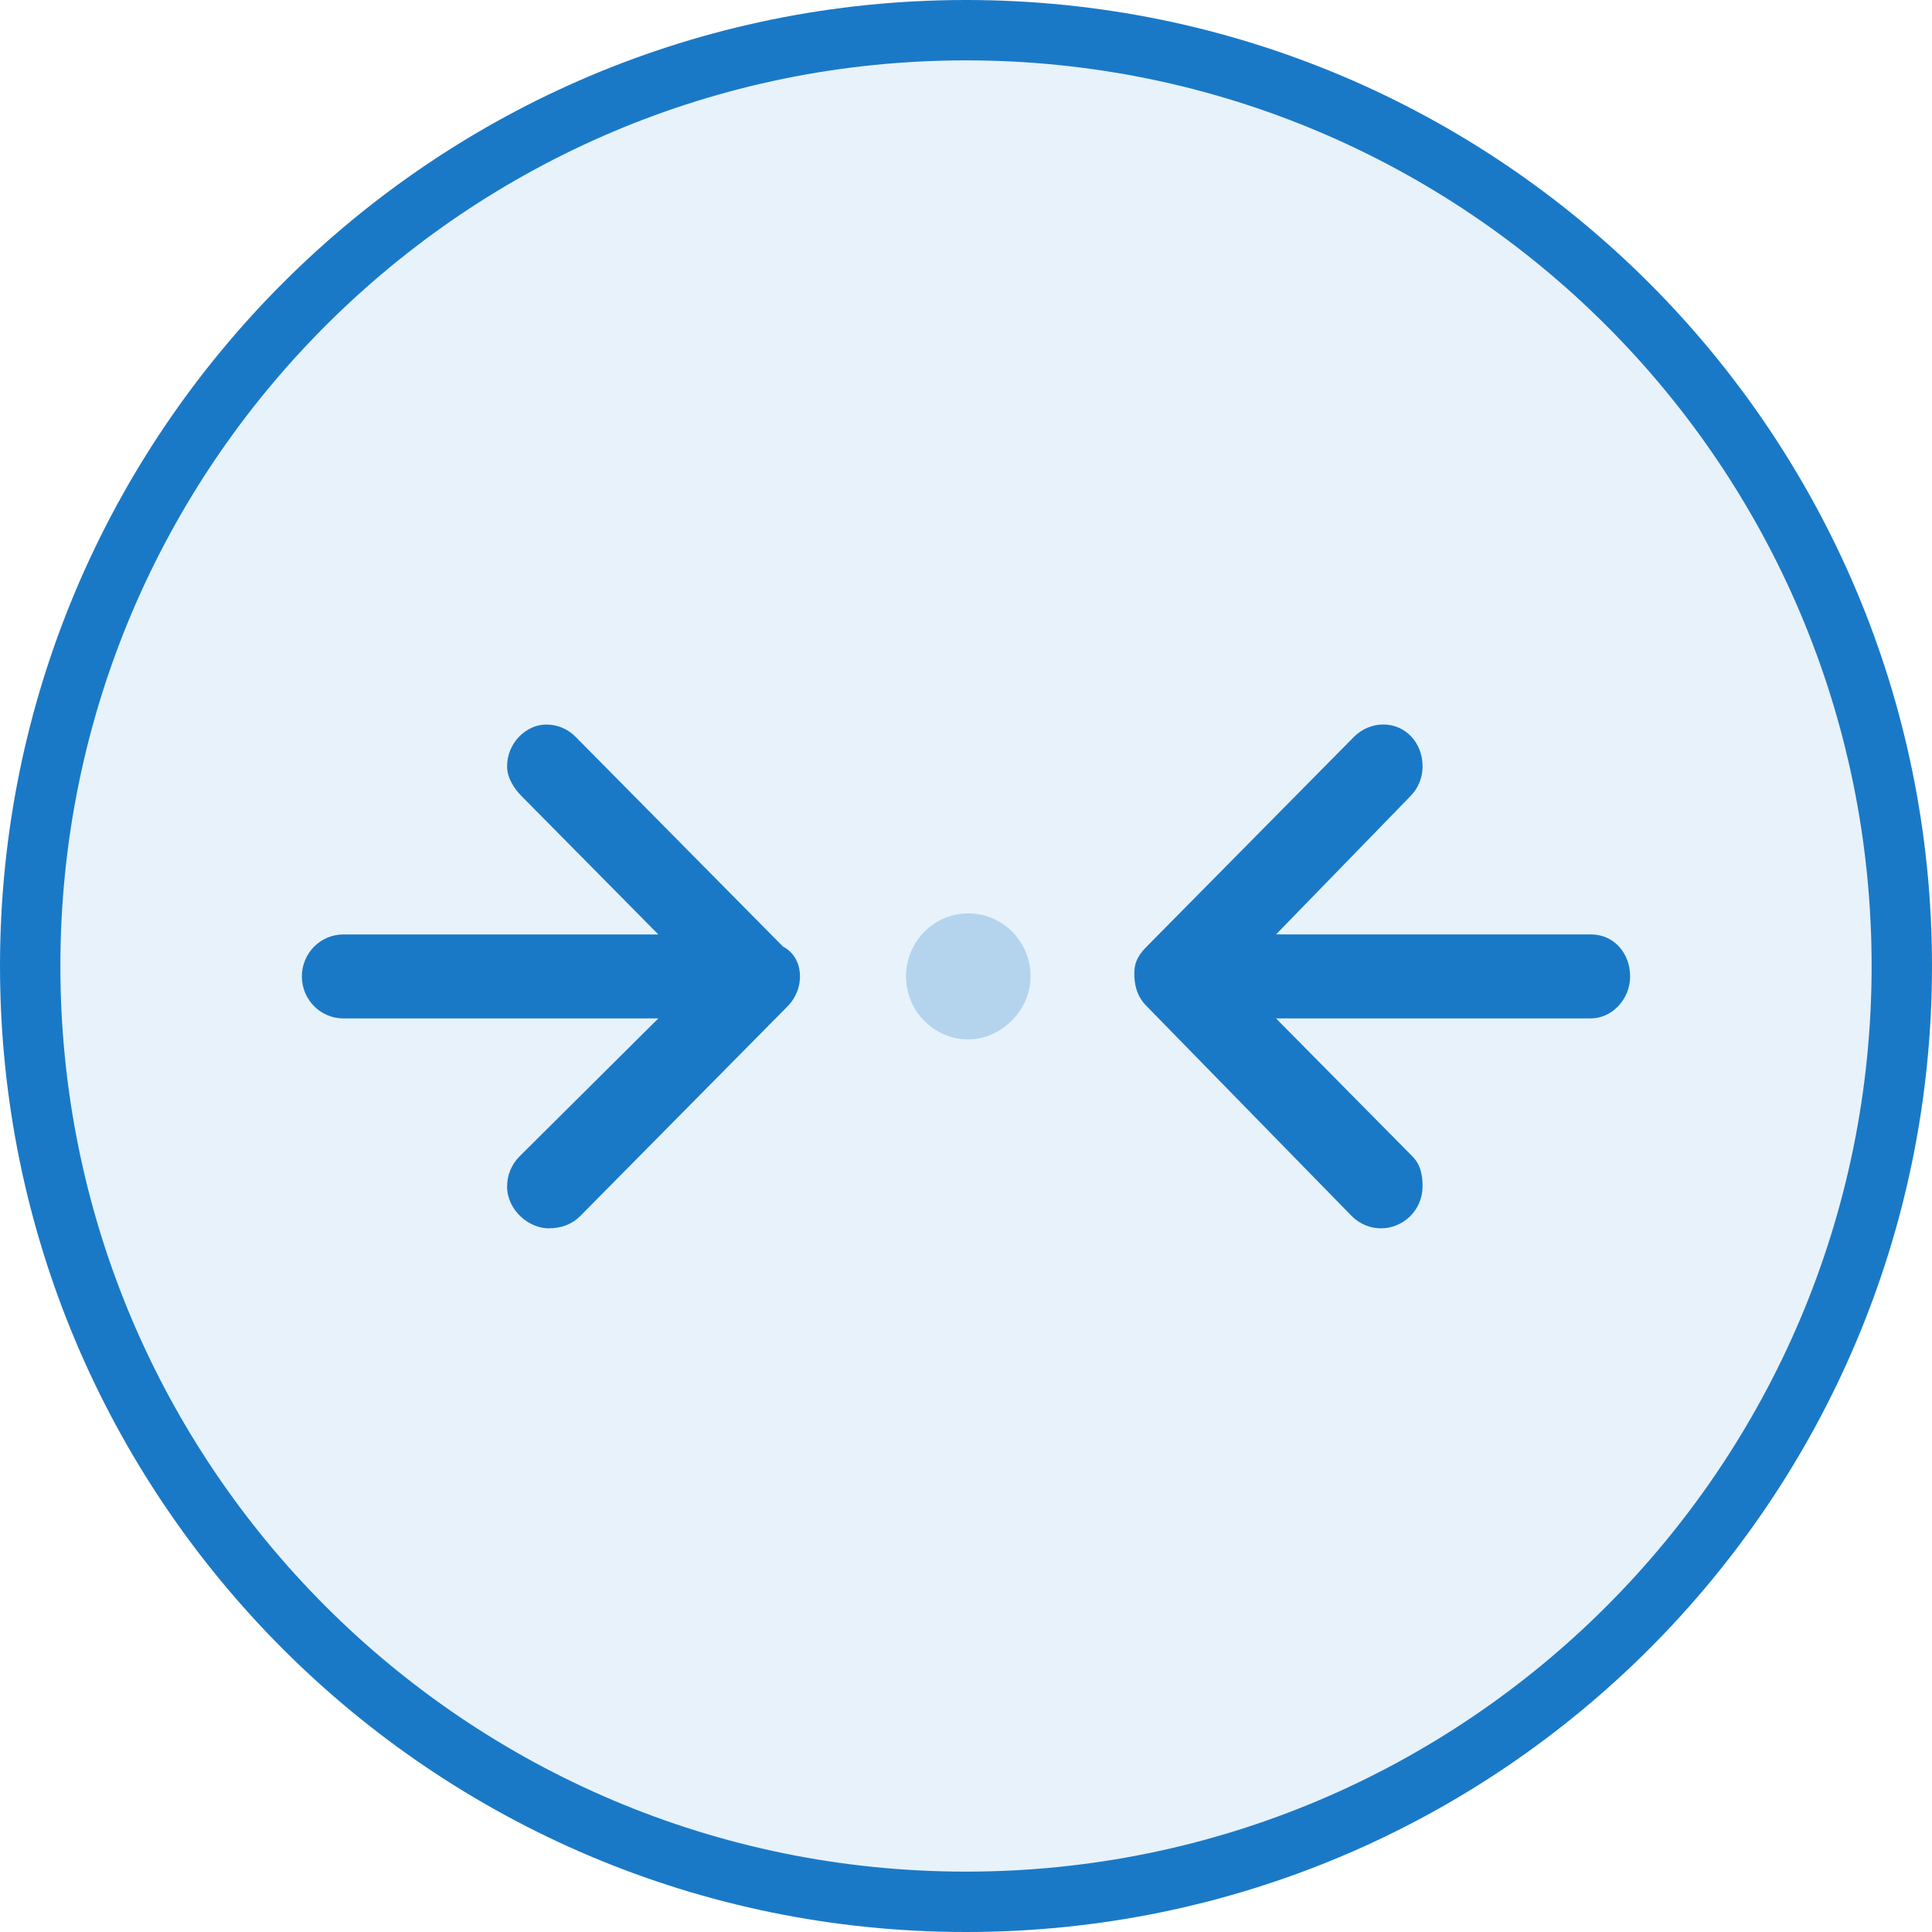
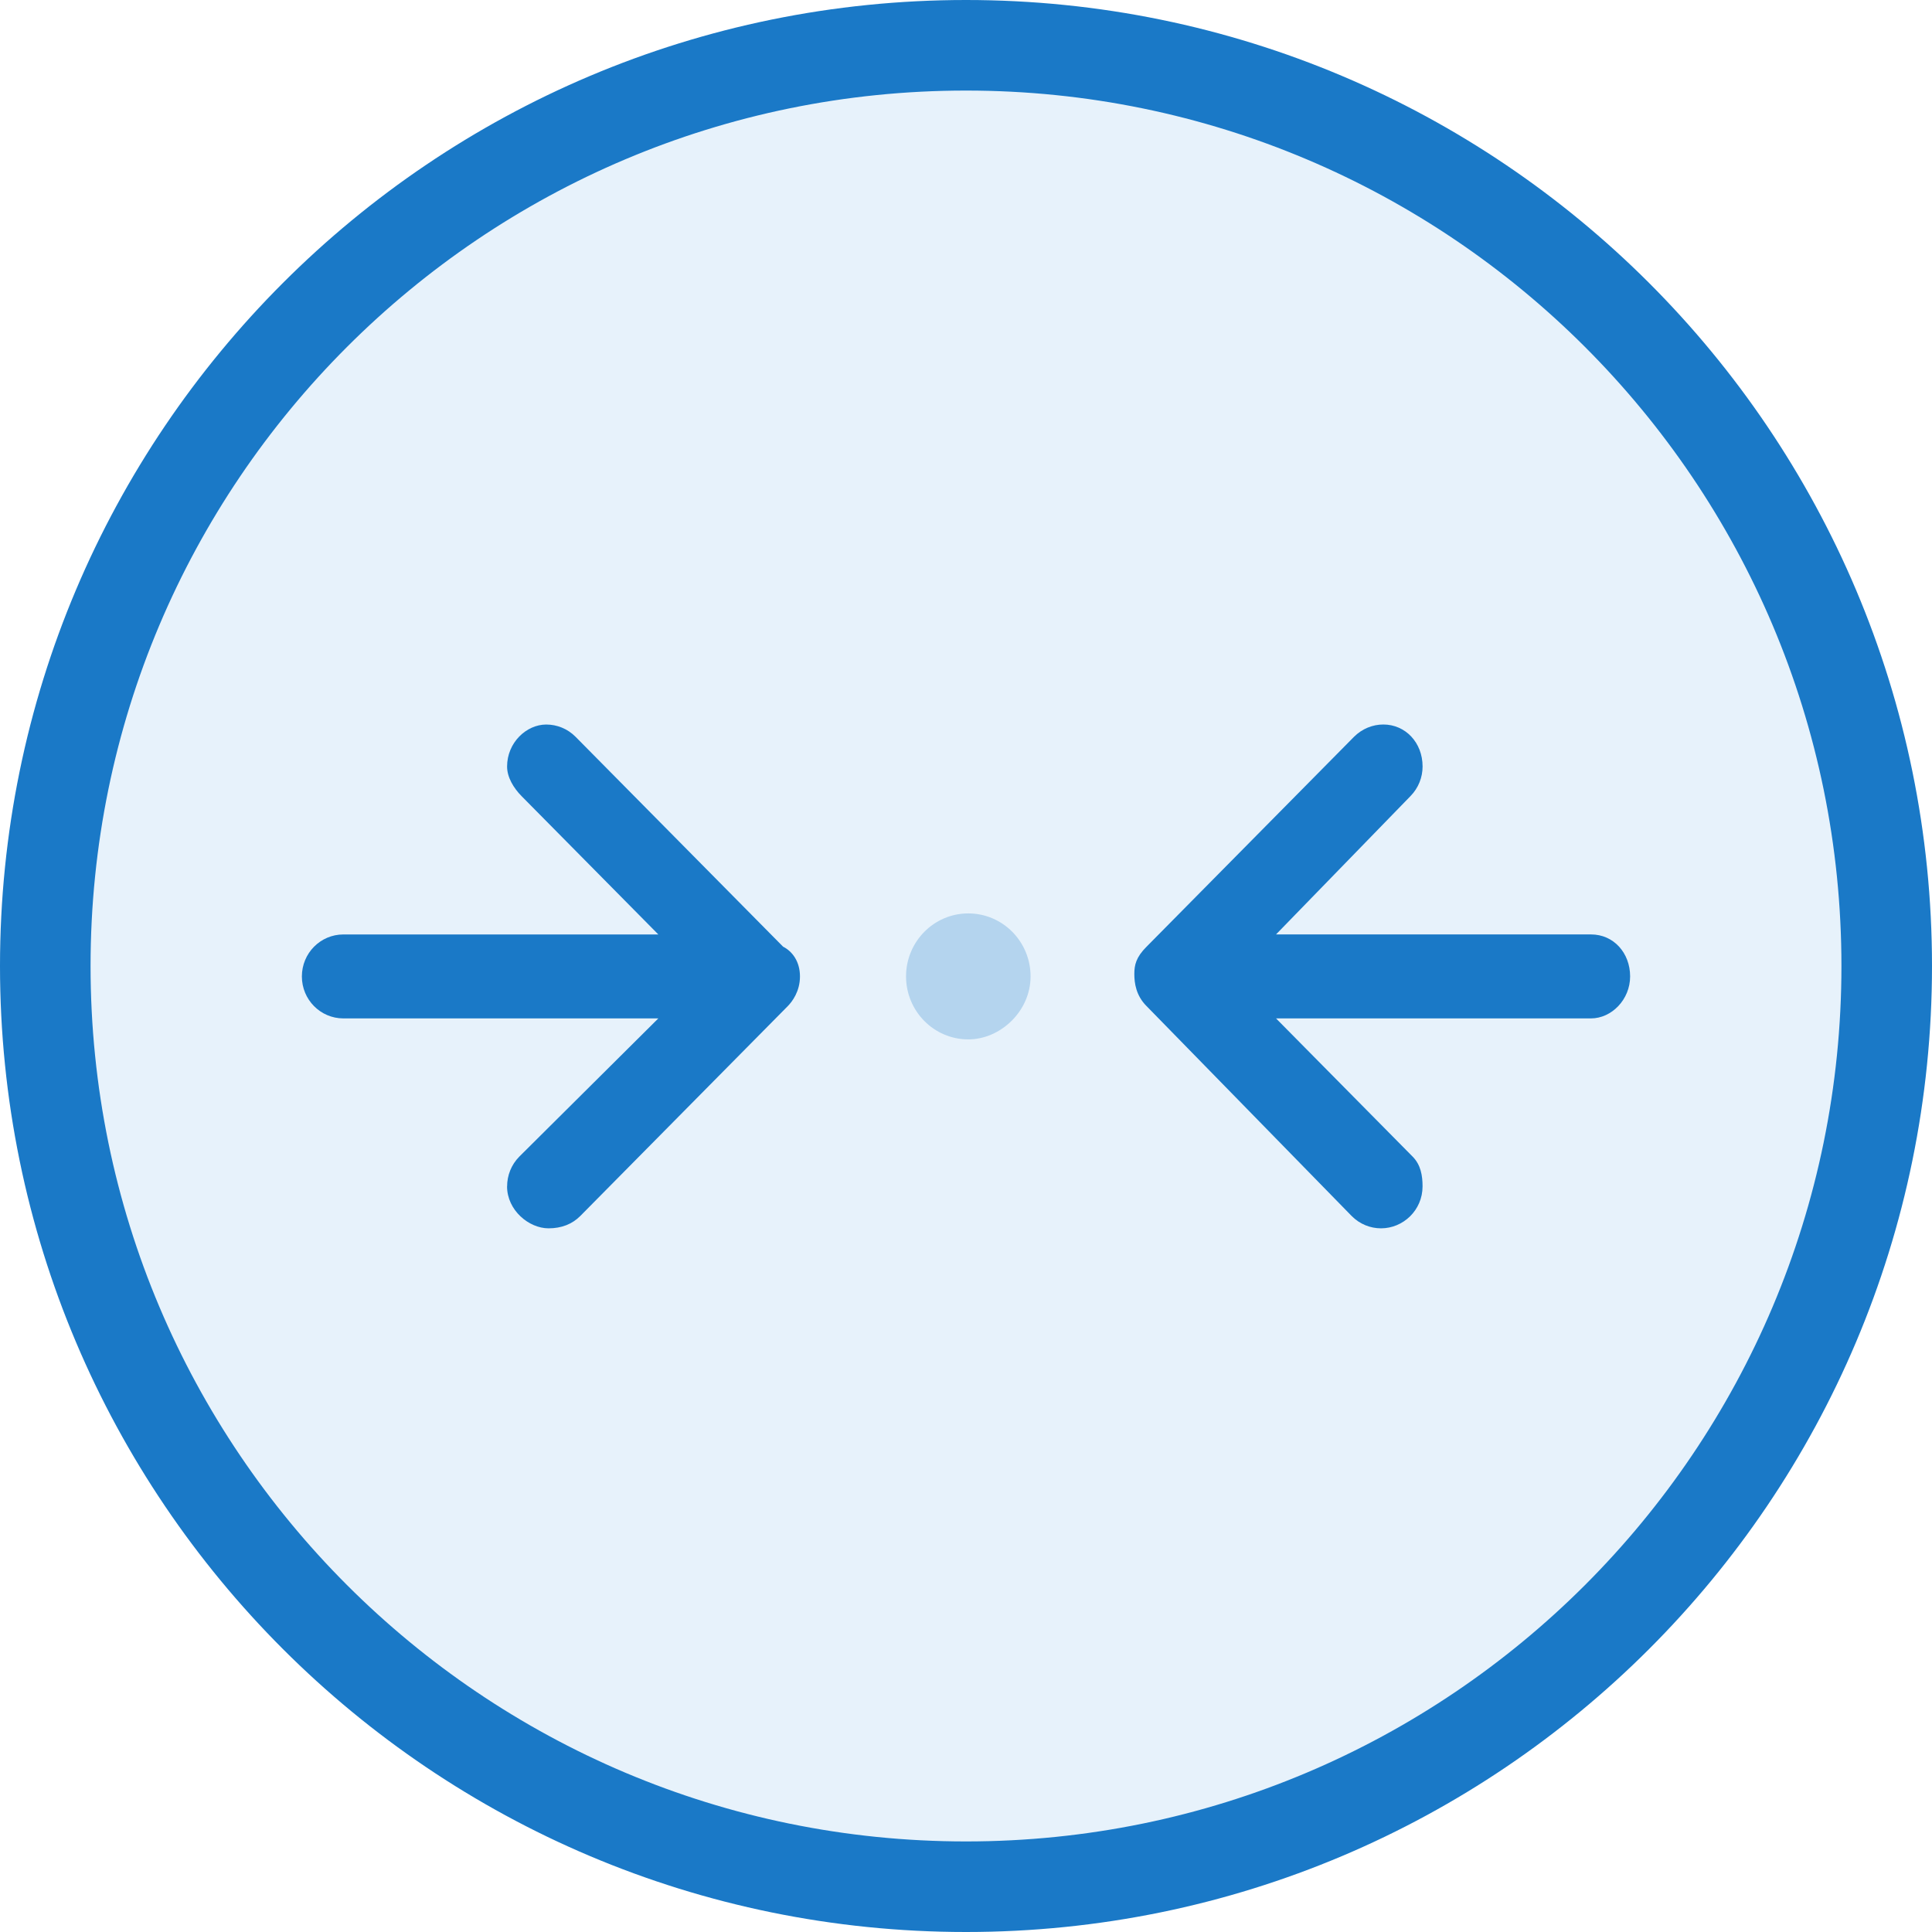
<svg xmlns="http://www.w3.org/2000/svg" width="64" height="64" viewBox="0 0 64 64" fill="none">
-   <circle cx="32" cy="32" r="31" fill="#E7F2FB" stroke="#1A79C7" stroke-width="2" />
+   <circle cx="32" cy="32" r="30.5" fill="#E7F2FB" stroke="#1A79C7" stroke-width="3" />
  <path d="M47.125 25.391C47.125 25.746 46.99 26.102 46.722 26.374L42.27 30.954L52.702 30.954C53.462 30.954 54 31.576 54 32.345C54 33.113 53.385 33.736 52.702 33.736L42.27 33.736L46.797 38.316C47.064 38.586 47.124 38.942 47.124 39.299C47.124 40.092 46.481 40.69 45.748 40.69C45.396 40.69 45.044 40.553 44.776 40.282L37.98 33.327C37.631 32.979 37.576 32.562 37.576 32.266C37.576 31.971 37.631 31.71 37.98 31.362L44.853 24.408C45.122 24.139 45.473 24 45.825 24C46.557 24 47.125 24.6 47.125 25.391Z" fill="#1A79C7" />
  <path d="M32.076 34.431C30.938 34.431 30.014 33.497 30.014 32.345C30.014 31.192 30.938 30.258 32.076 30.258C33.216 30.258 34.139 31.192 34.139 32.345C34.139 33.497 33.142 34.431 32.076 34.431Z" fill="#B4D4EE" />
  <path d="M16.799 39.3C16.799 38.943 16.933 38.588 17.201 38.316L21.808 33.736L11.375 33.736C10.614 33.736 10 33.114 10 32.346C10 31.576 10.615 30.955 11.375 30.955L21.808 30.955L17.279 26.374C17.012 26.104 16.798 25.748 16.798 25.392C16.798 24.597 17.44 24.001 18.095 24.001C18.447 24.001 18.799 24.137 19.067 24.408L25.941 31.36C26.242 31.51 26.5 31.849 26.5 32.345C26.5 32.84 26.244 33.179 26.095 33.33L19.222 40.282C18.954 40.55 18.602 40.69 18.172 40.69C17.519 40.69 16.797 40.09 16.797 39.299L16.799 39.3Z" fill="#1A79C7" />
</svg>
